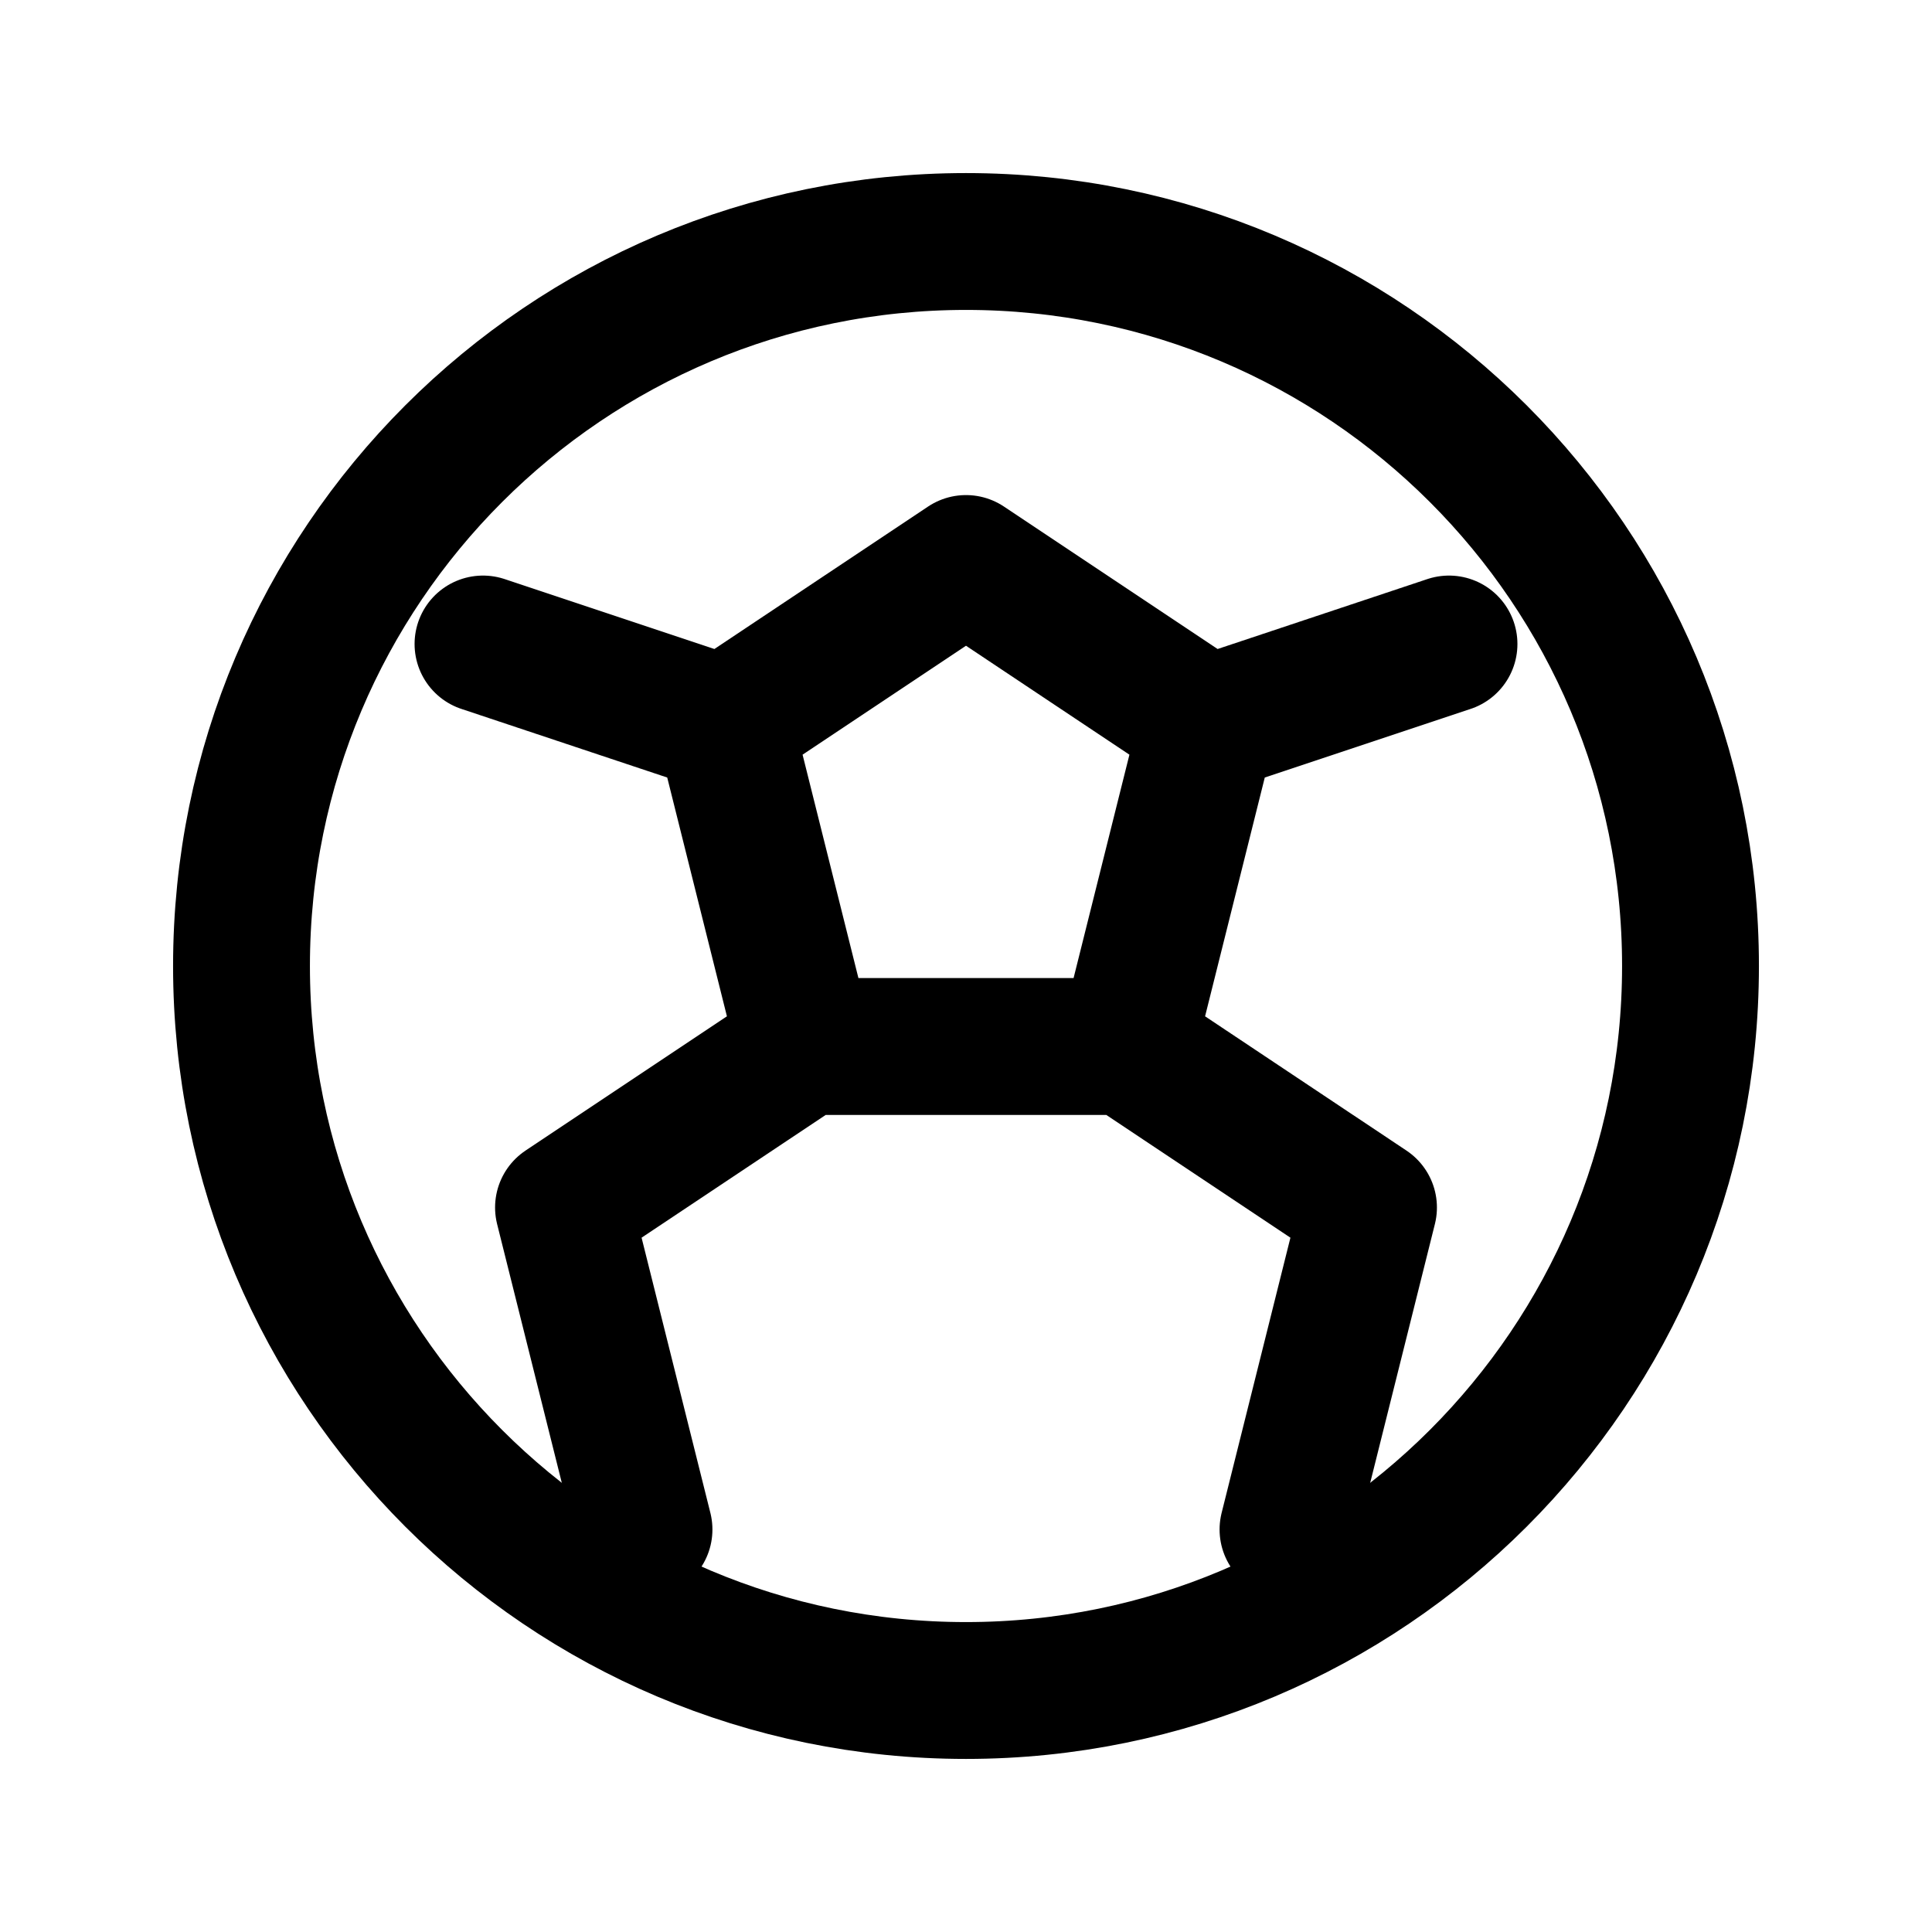
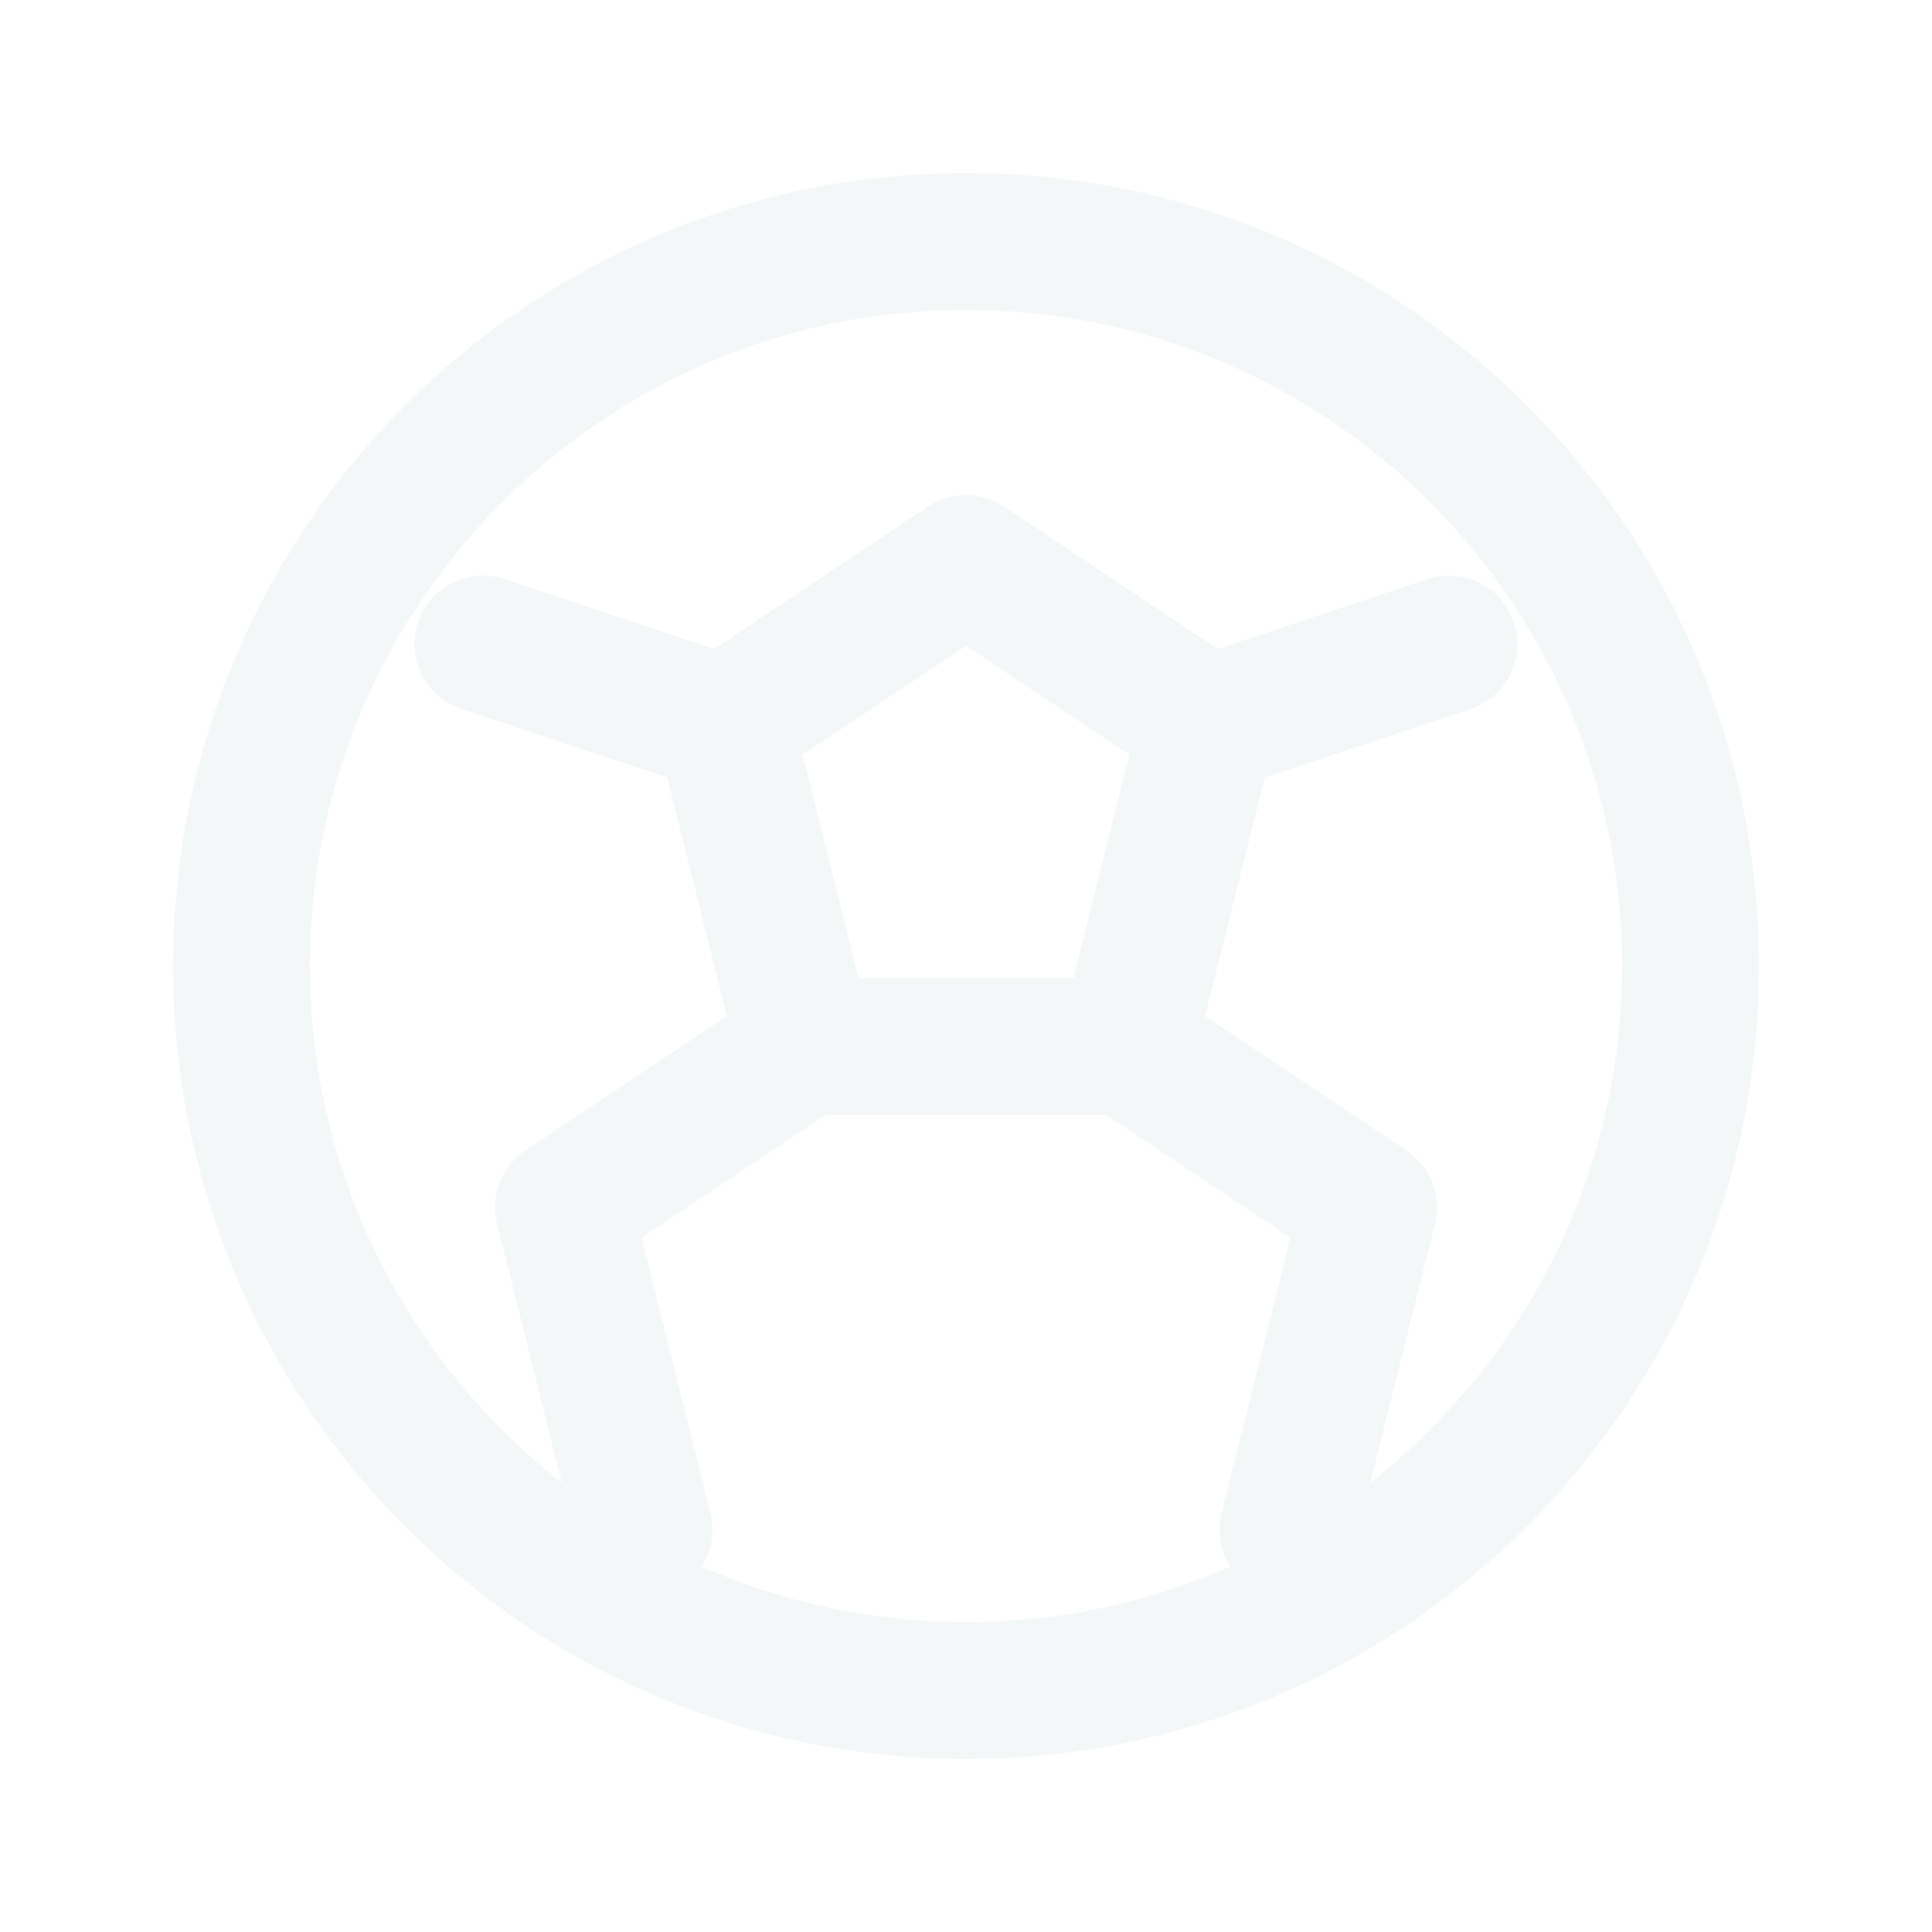
- <svg xmlns="http://www.w3.org/2000/svg" viewBox="0 0 24 24" fill="none" stroke="currentColor" stroke-width="1.7" stroke-linecap="round" stroke-linejoin="round">
+ <svg xmlns="http://www.w3.org/2000/svg" viewBox="0 0 24 24" fill="none" stroke="#F4F7F7" stroke-width="1.7" stroke-linecap="round" stroke-linejoin="round">
  <circle cx="12" cy="12" r="9" />
  <path d="m12 7 3 2-1 4h-4L9 9l3-2ZM10 13l-3 2M14 13l3 2M9 9 6 8M15 9l3-1M7 15l1 4M17 15l-1 4" />
</svg>
